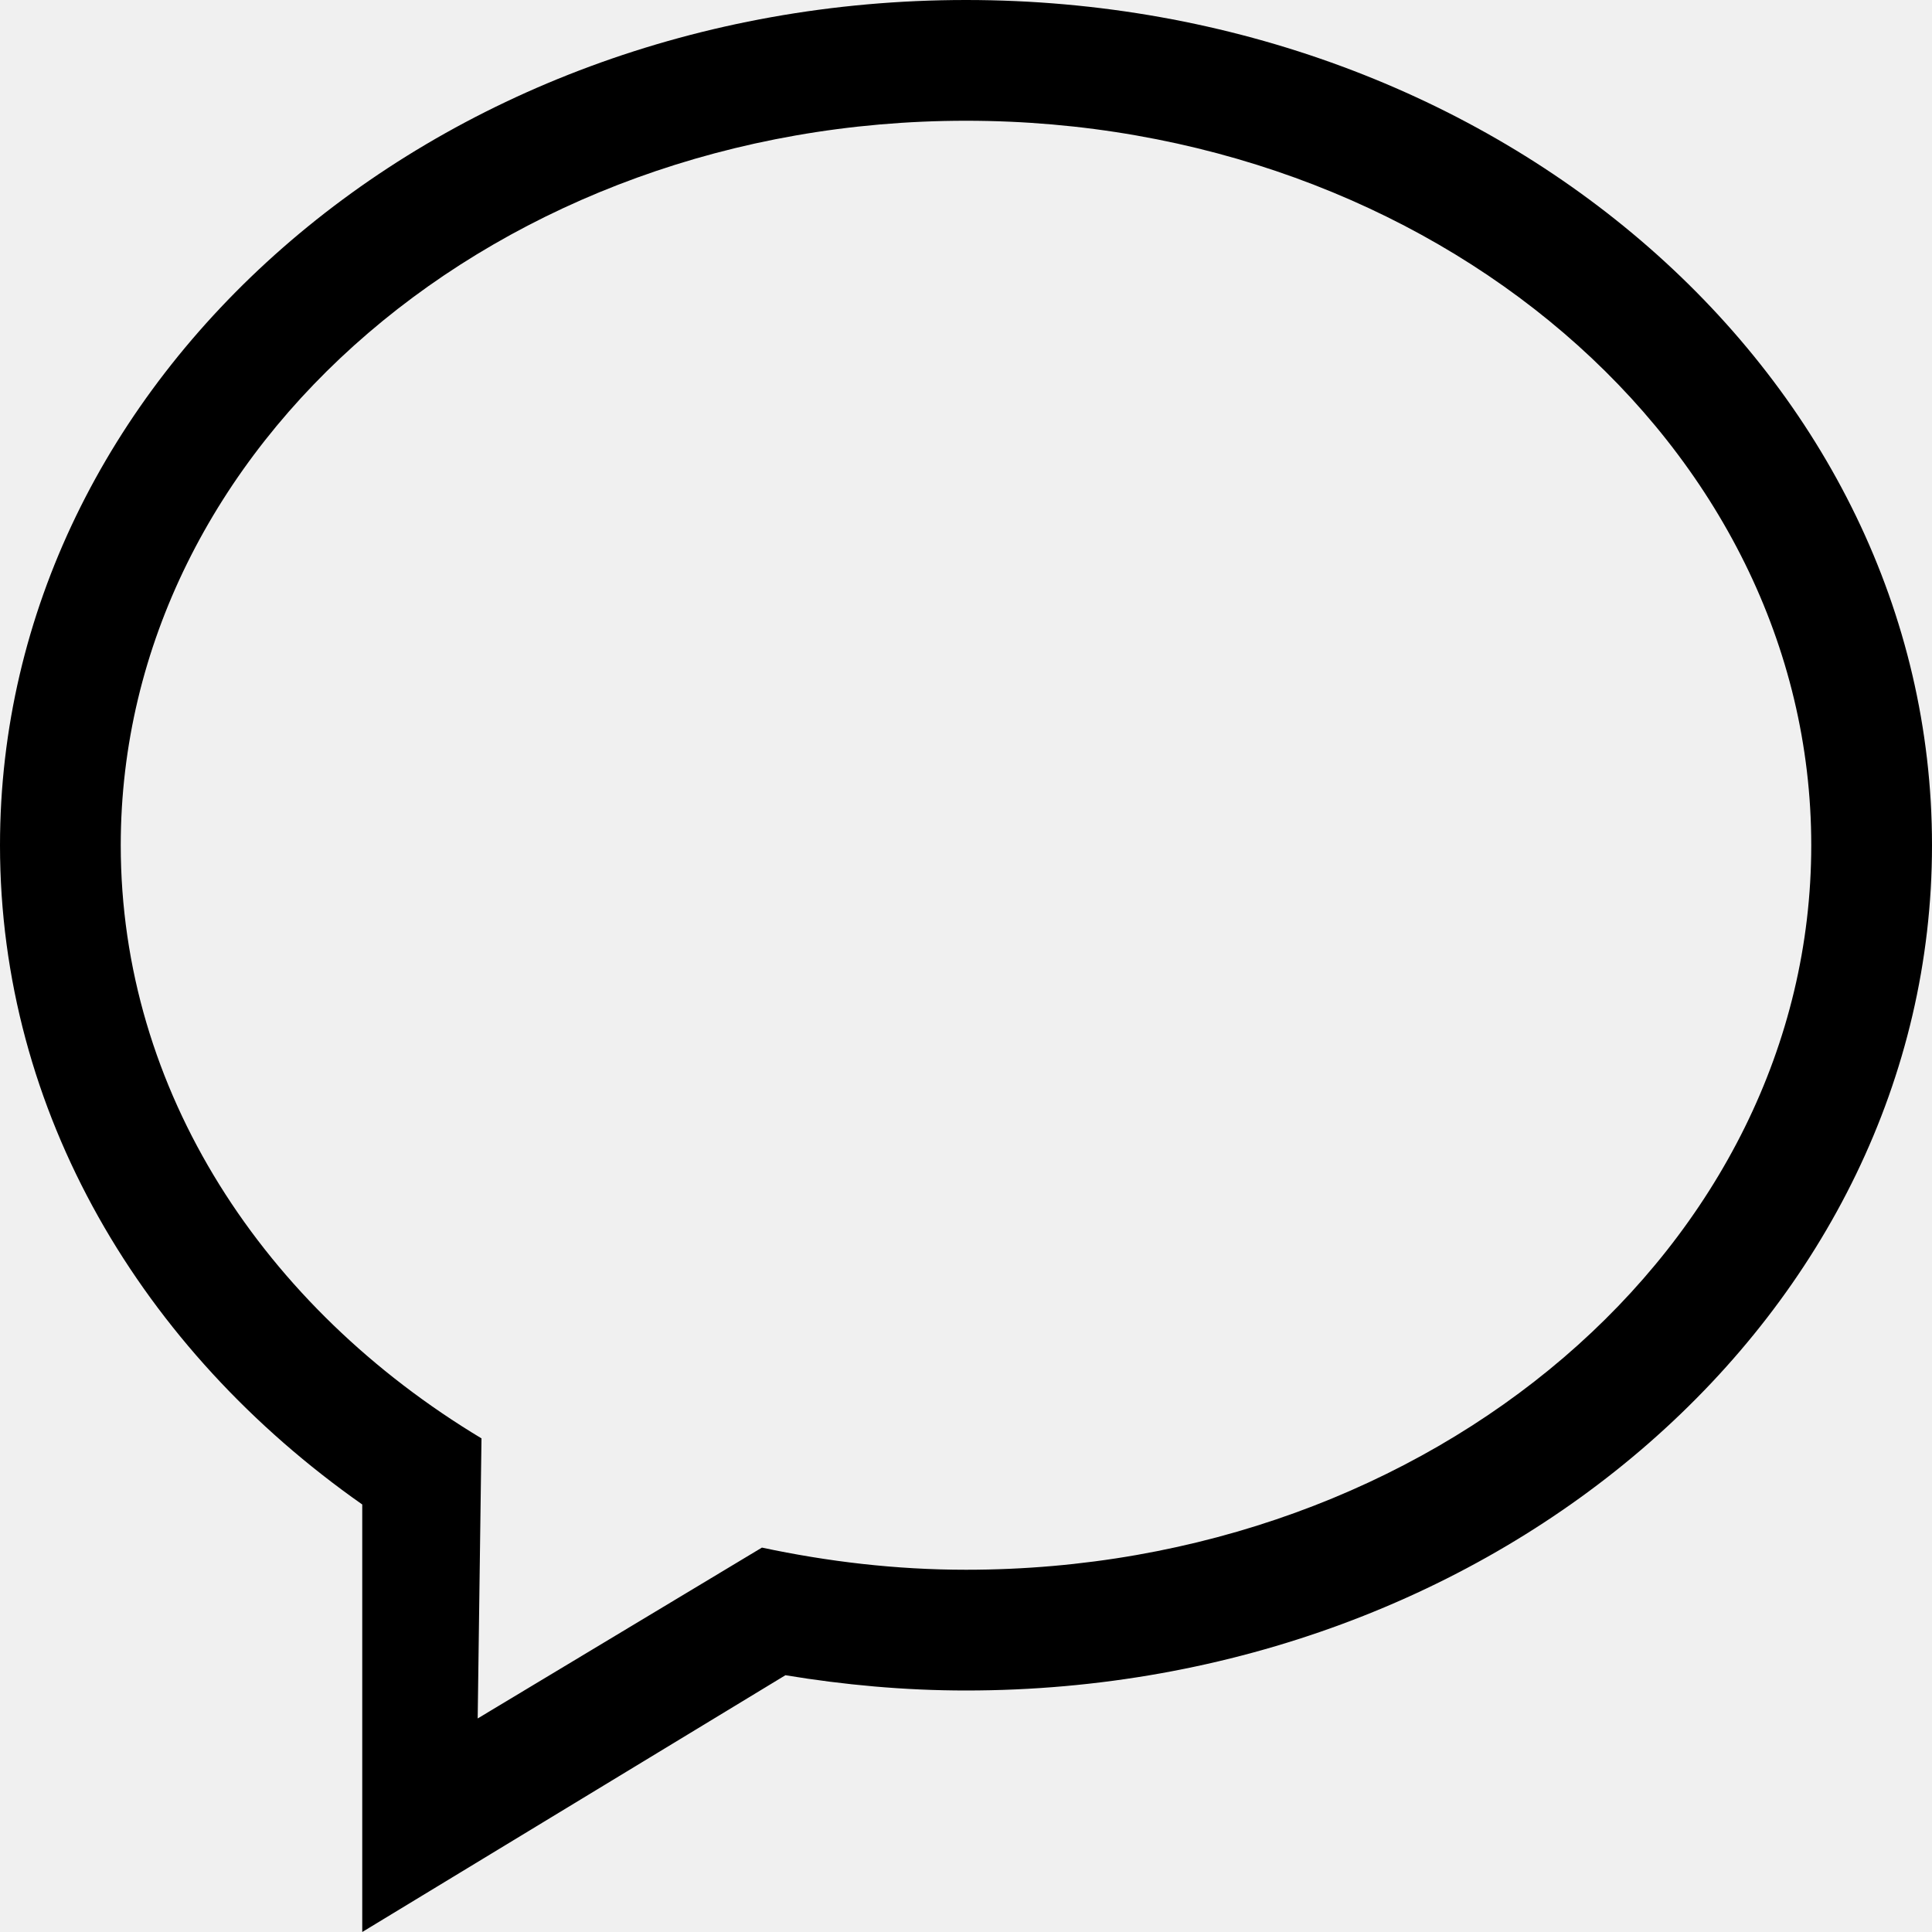
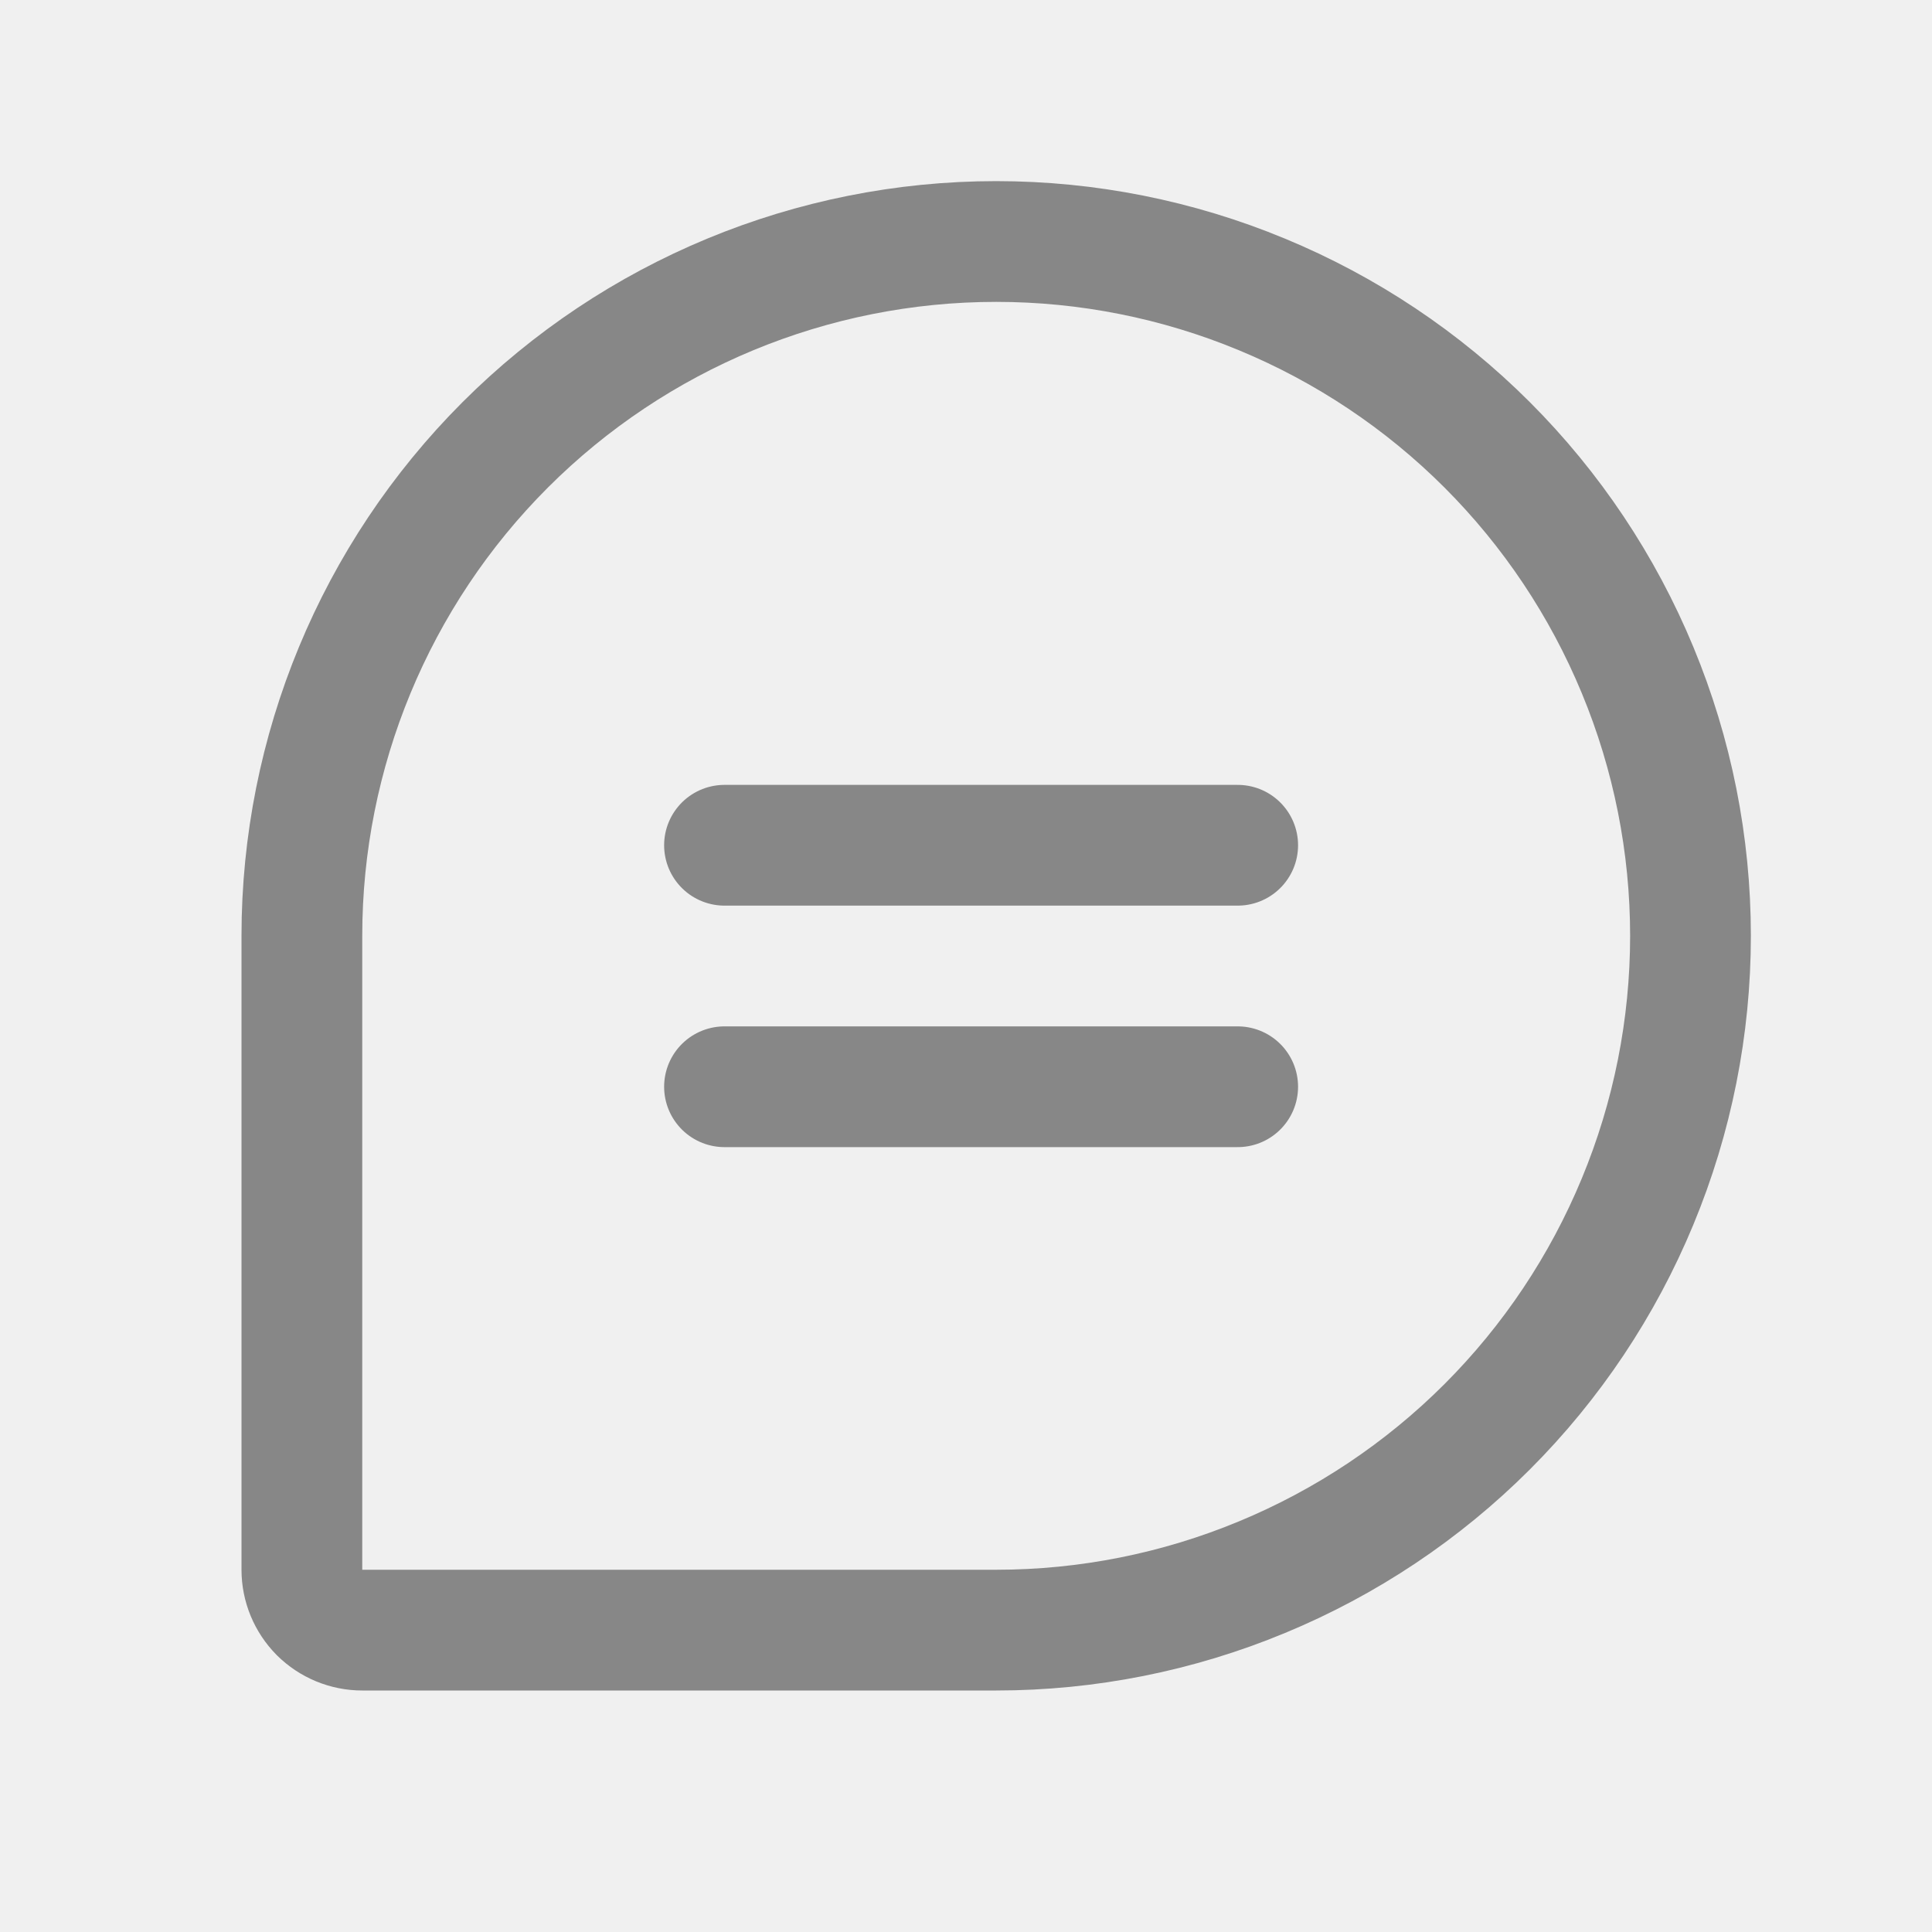
- <svg xmlns="http://www.w3.org/2000/svg" width="100%" height="100%" viewBox="0 0 32 32" version="1.1">
+ <svg xmlns="http://www.w3.org/2000/svg" width="16" height="16" viewBox="0 0 16 16" fill="none">
+   <g clip-path="url(#clip0_233_839)">
+     <path d="M6 7H10.25" stroke="#878787" stroke-linecap="round" stroke-linejoin="round" />
+     <path d="M6 9H10.25" stroke="#878787" stroke-linecap="round" stroke-linejoin="round" />
+     <path d="M8.25 13.5H3C2.867 13.5 2.74 13.447 2.646 13.354C2.553 13.26 2.5 13.133 2.5 13V7.75C2.5 6.225 3.106 4.762 4.184 3.684C5.262 2.606 6.725 2 8.25 2C9.005 2 9.753 2.149 10.45 2.438C11.148 2.727 11.782 3.15 12.316 3.684C12.85 4.218 13.273 4.852 13.562 5.55C13.851 6.247 14 6.995 14 7.75C14 8.505 13.851 9.253 13.562 9.95C13.273 10.648 12.85 11.282 12.316 11.816C11.782 12.35 11.148 12.773 10.45 13.062C9.753 13.351 9.005 13.5 8.25 13.5Z" stroke="#878787" stroke-linecap="round" stroke-linejoin="round" />
+   </g>
  <defs>
- 
- </defs>
-   <g id="Page-1" stroke="none" stroke-width="1" fill="none" fill-rule="evenodd">
-     <g id="Icon-Set" transform="translate(-100, -255)" fill="#000000">
-       <path d="M116,281 C114.832,281 113.704,280.864 112.62,280.633 L107.912,283.463 L107.975,278.824 C104.366,276.654 102,273.066 102,269 C102,262.373 108.268,257 116,257 C123.732,257 130,262.373 130,269 C130,275.628 123.732,281 116,281 L116,281 Z M116,255 C107.164,255 100,261.269 100,269 C100,273.419 102.345,277.354 106,279.919 L106,287 L113.009,282.747 C113.979,282.907 114.977,283 116,283 C124.836,283 132,276.732 132,269 C132,261.269 124.836,255 116,255 L116,255 Z" id="comment-1">
- 
- </path>
-     </g>
-   </g>
+     <clipPath id="clip0_233_839">
+       <rect width="16" height="16" fill="white" />
+     </clipPath>
+   </defs>
</svg>
